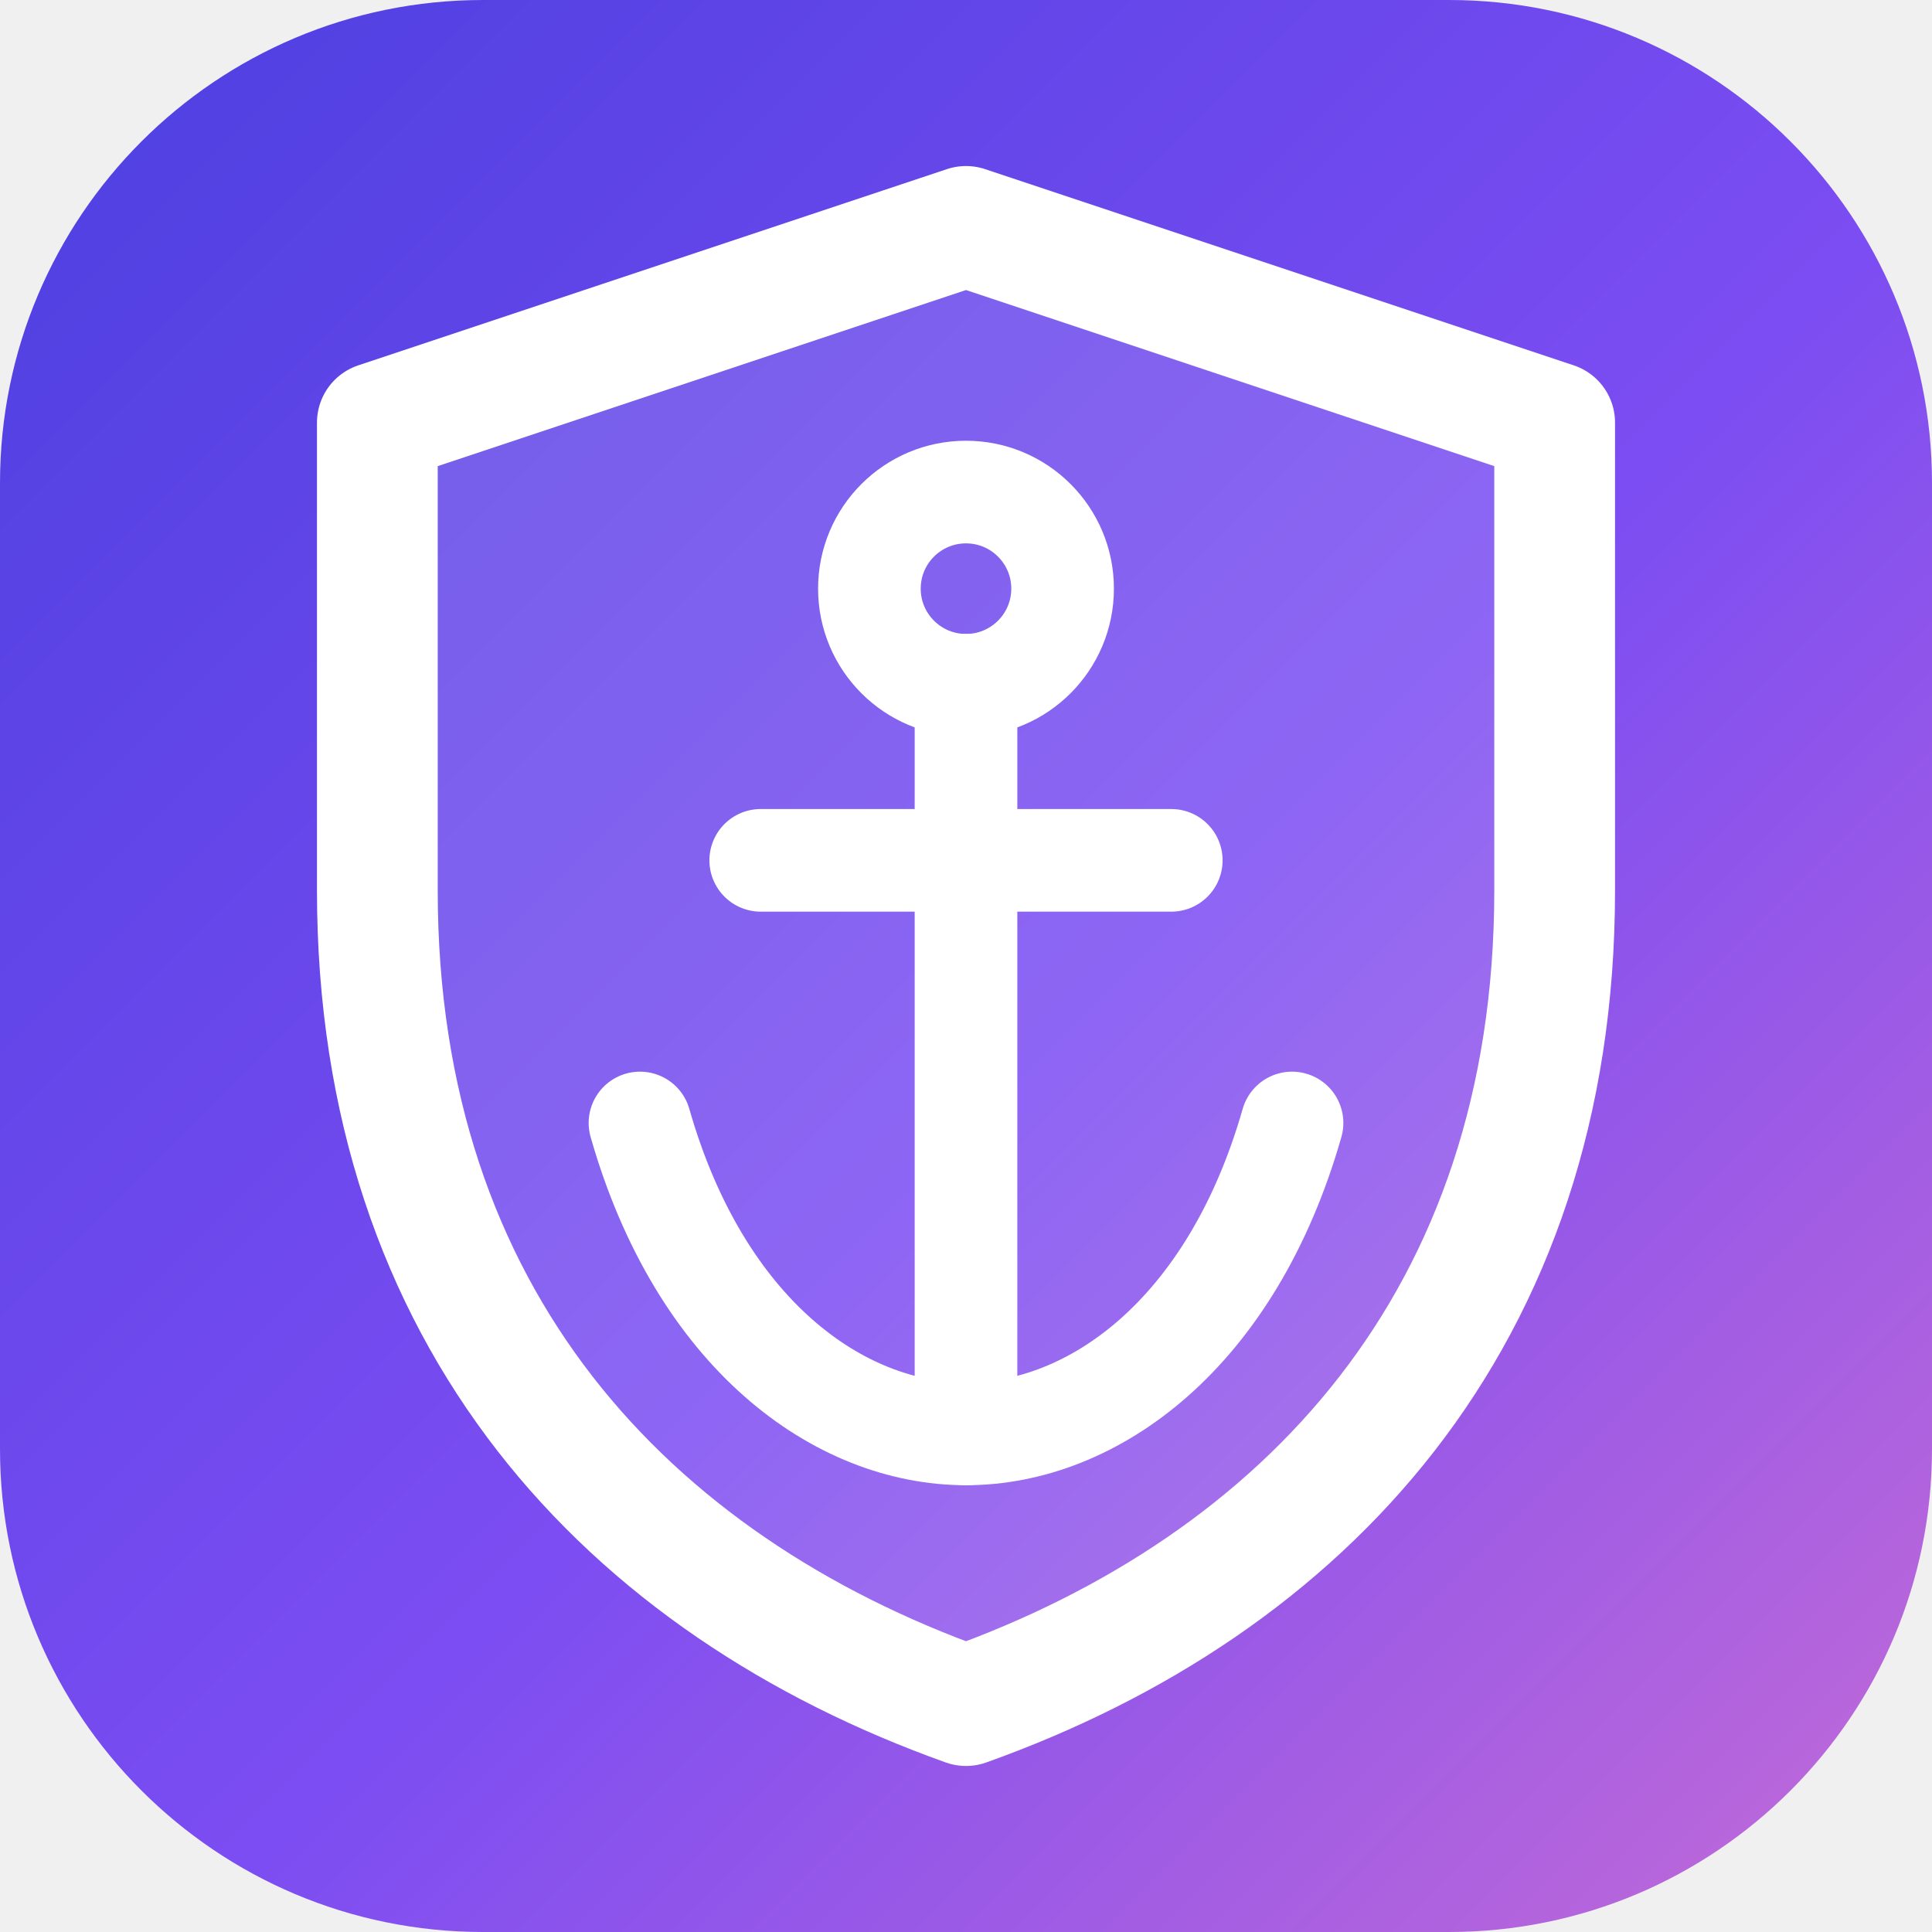
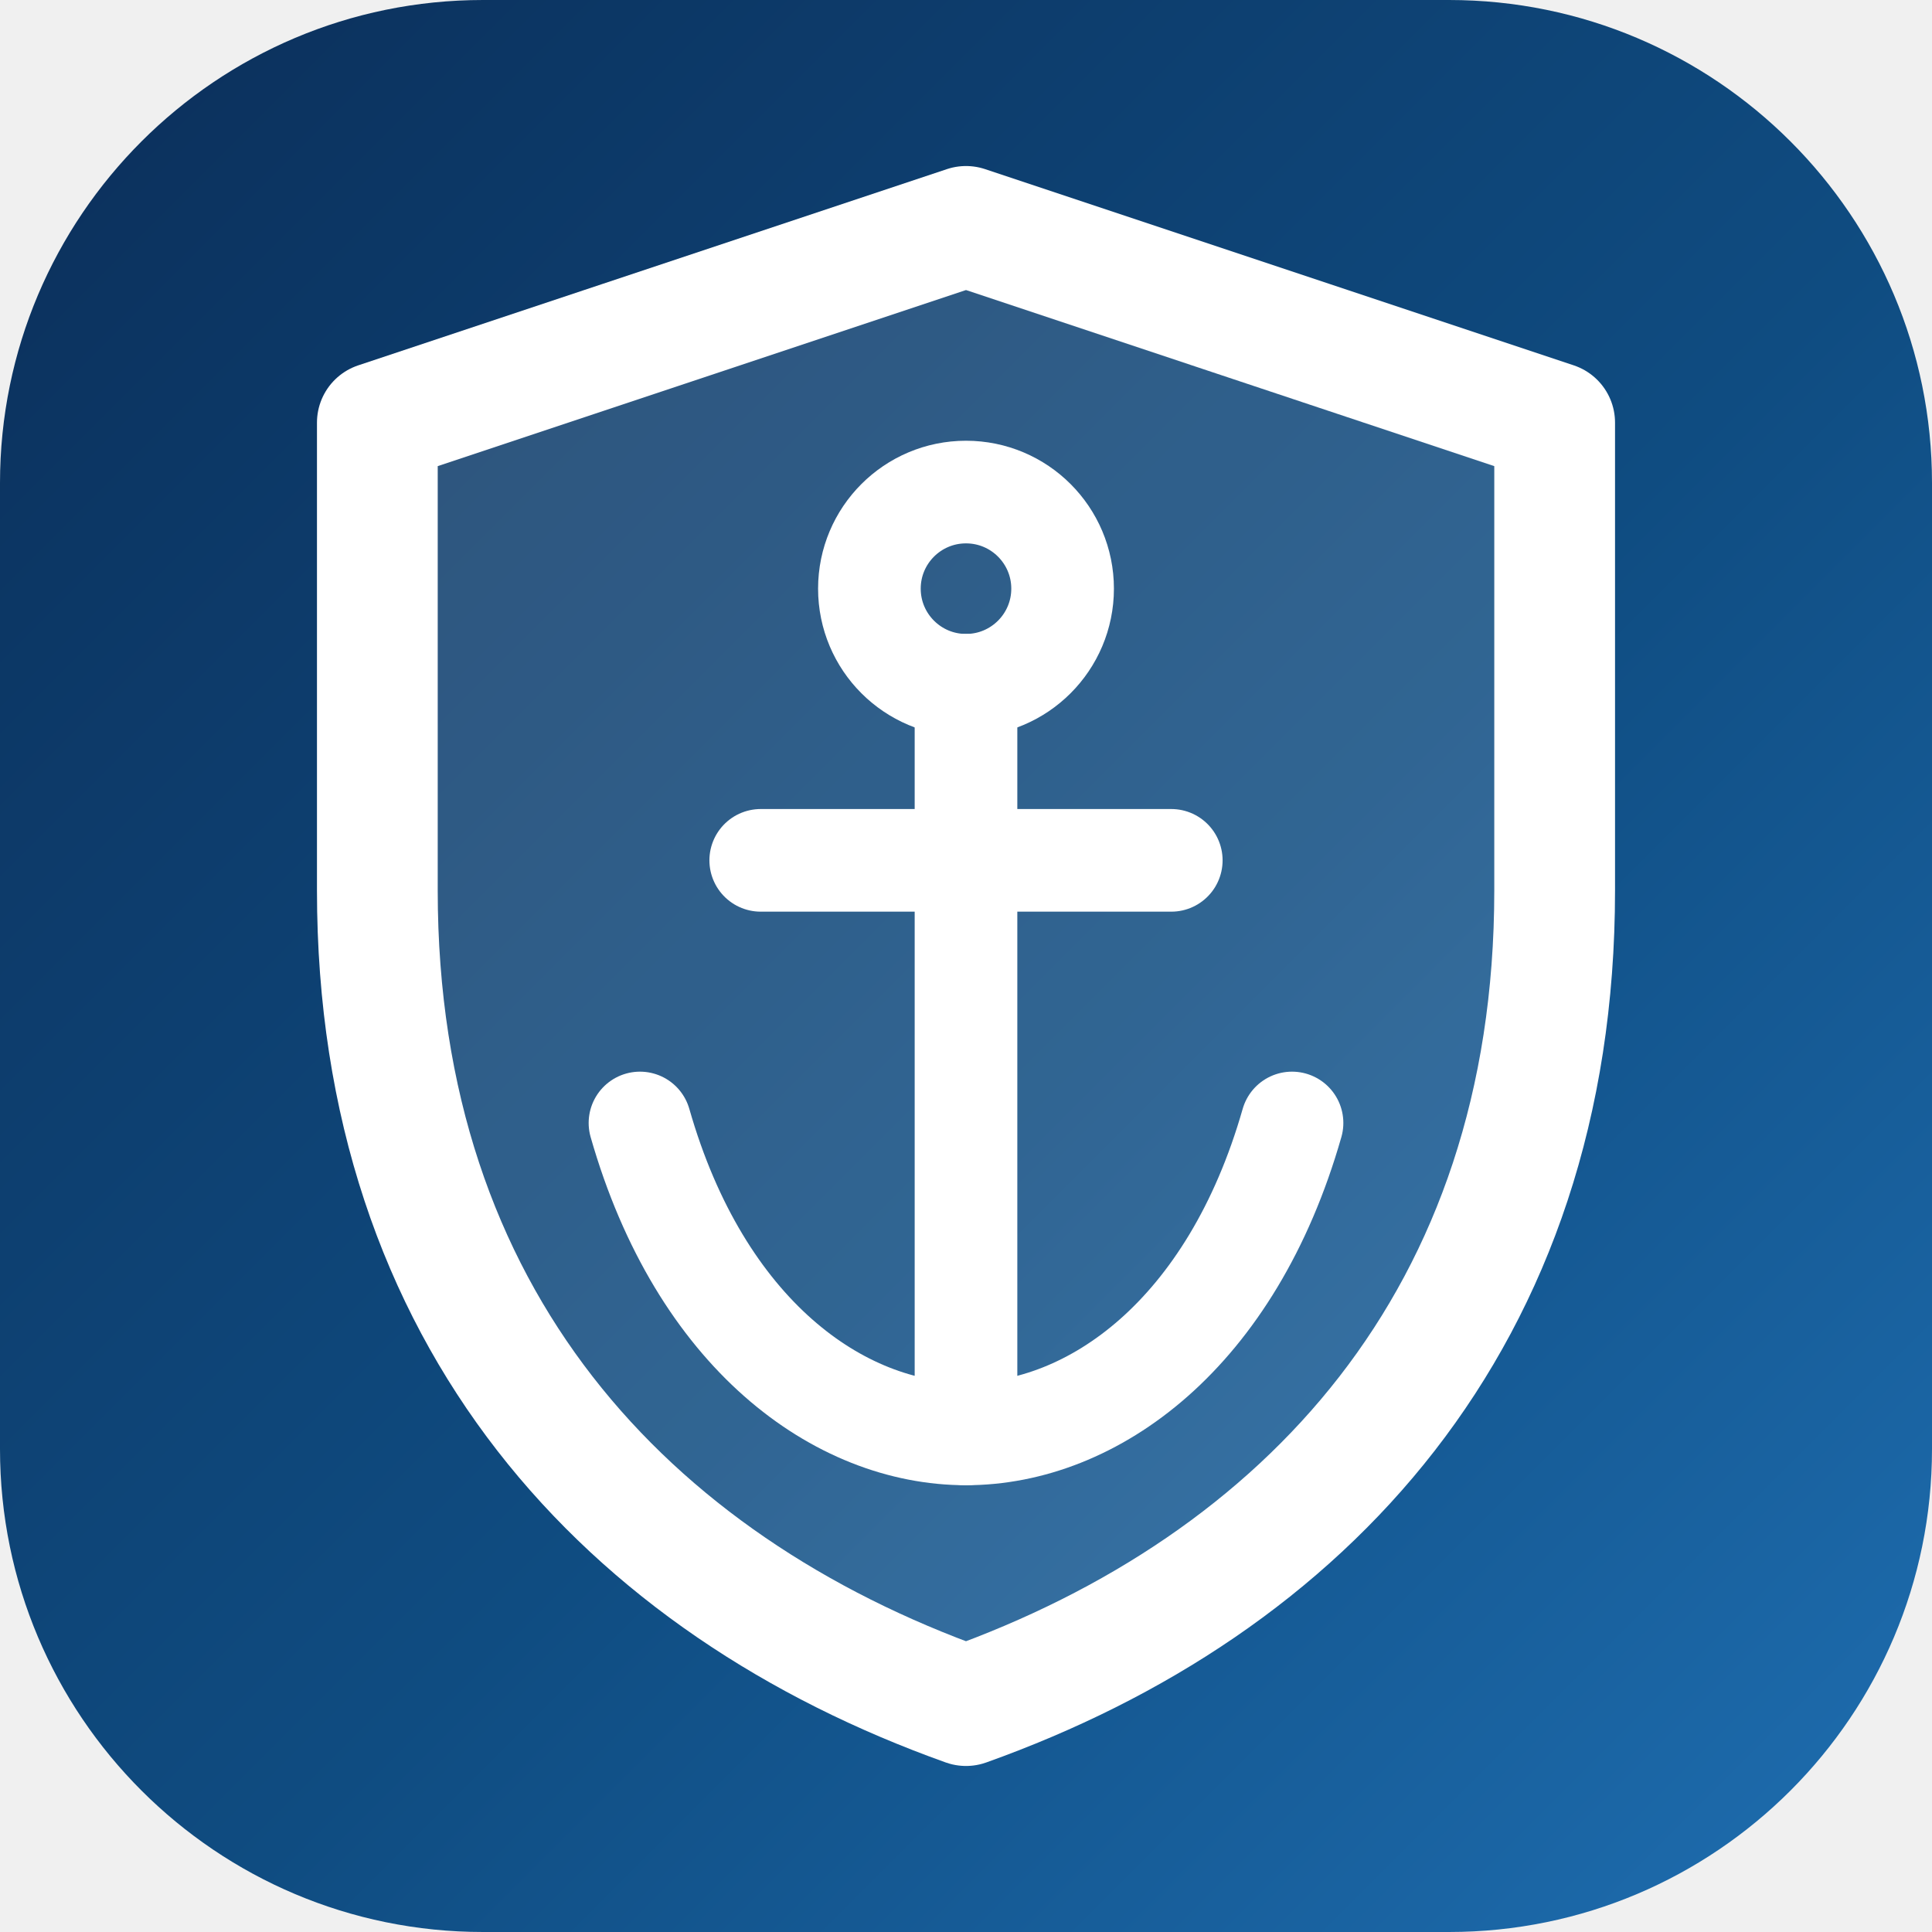
<svg xmlns="http://www.w3.org/2000/svg" viewBox="0 0 64 64">
  <defs>
    <linearGradient id="g" x1="0" y1="0" x2="1" y2="1">
-       <stop offset="0" stop-color="#4B3FE0" />
-       <stop offset=".55" stop-color="#7C4DF2" />
-       <stop offset="1" stop-color="#C46BD6" />
+       <stop offset="0" stop-color="#0B2E59" />
+       <stop offset=".55" stop-color="#0F4C81" />
+       <stop offset="1" stop-color="#1F6FB2" />
    </linearGradient>
  </defs>
  <rect width="64" height="64" rx="16" fill="url(#g)" />
  <path d="M32 7.5 51.5 14v15.5c0 14.2-8.3 23-19.5 27-11.2-4-19.5-12.8-19.5-27V14z" fill="#fff" fill-opacity=".14" stroke="#fff" stroke-width="4" stroke-linejoin="round" />
  <g fill="none" stroke="#fff" stroke-width="3.4" stroke-linecap="round" stroke-linejoin="round">
    <circle cx="32" cy="19.5" r="3.2" />
    <path d="M32 22.7V47.5M25.2 28.5h13.6" />
    <path d="M21.2 37.2c2 7 6.6 10.3 10.8 10.3s8.8-3.3 10.8-10.3" />
  </g>
</svg>
